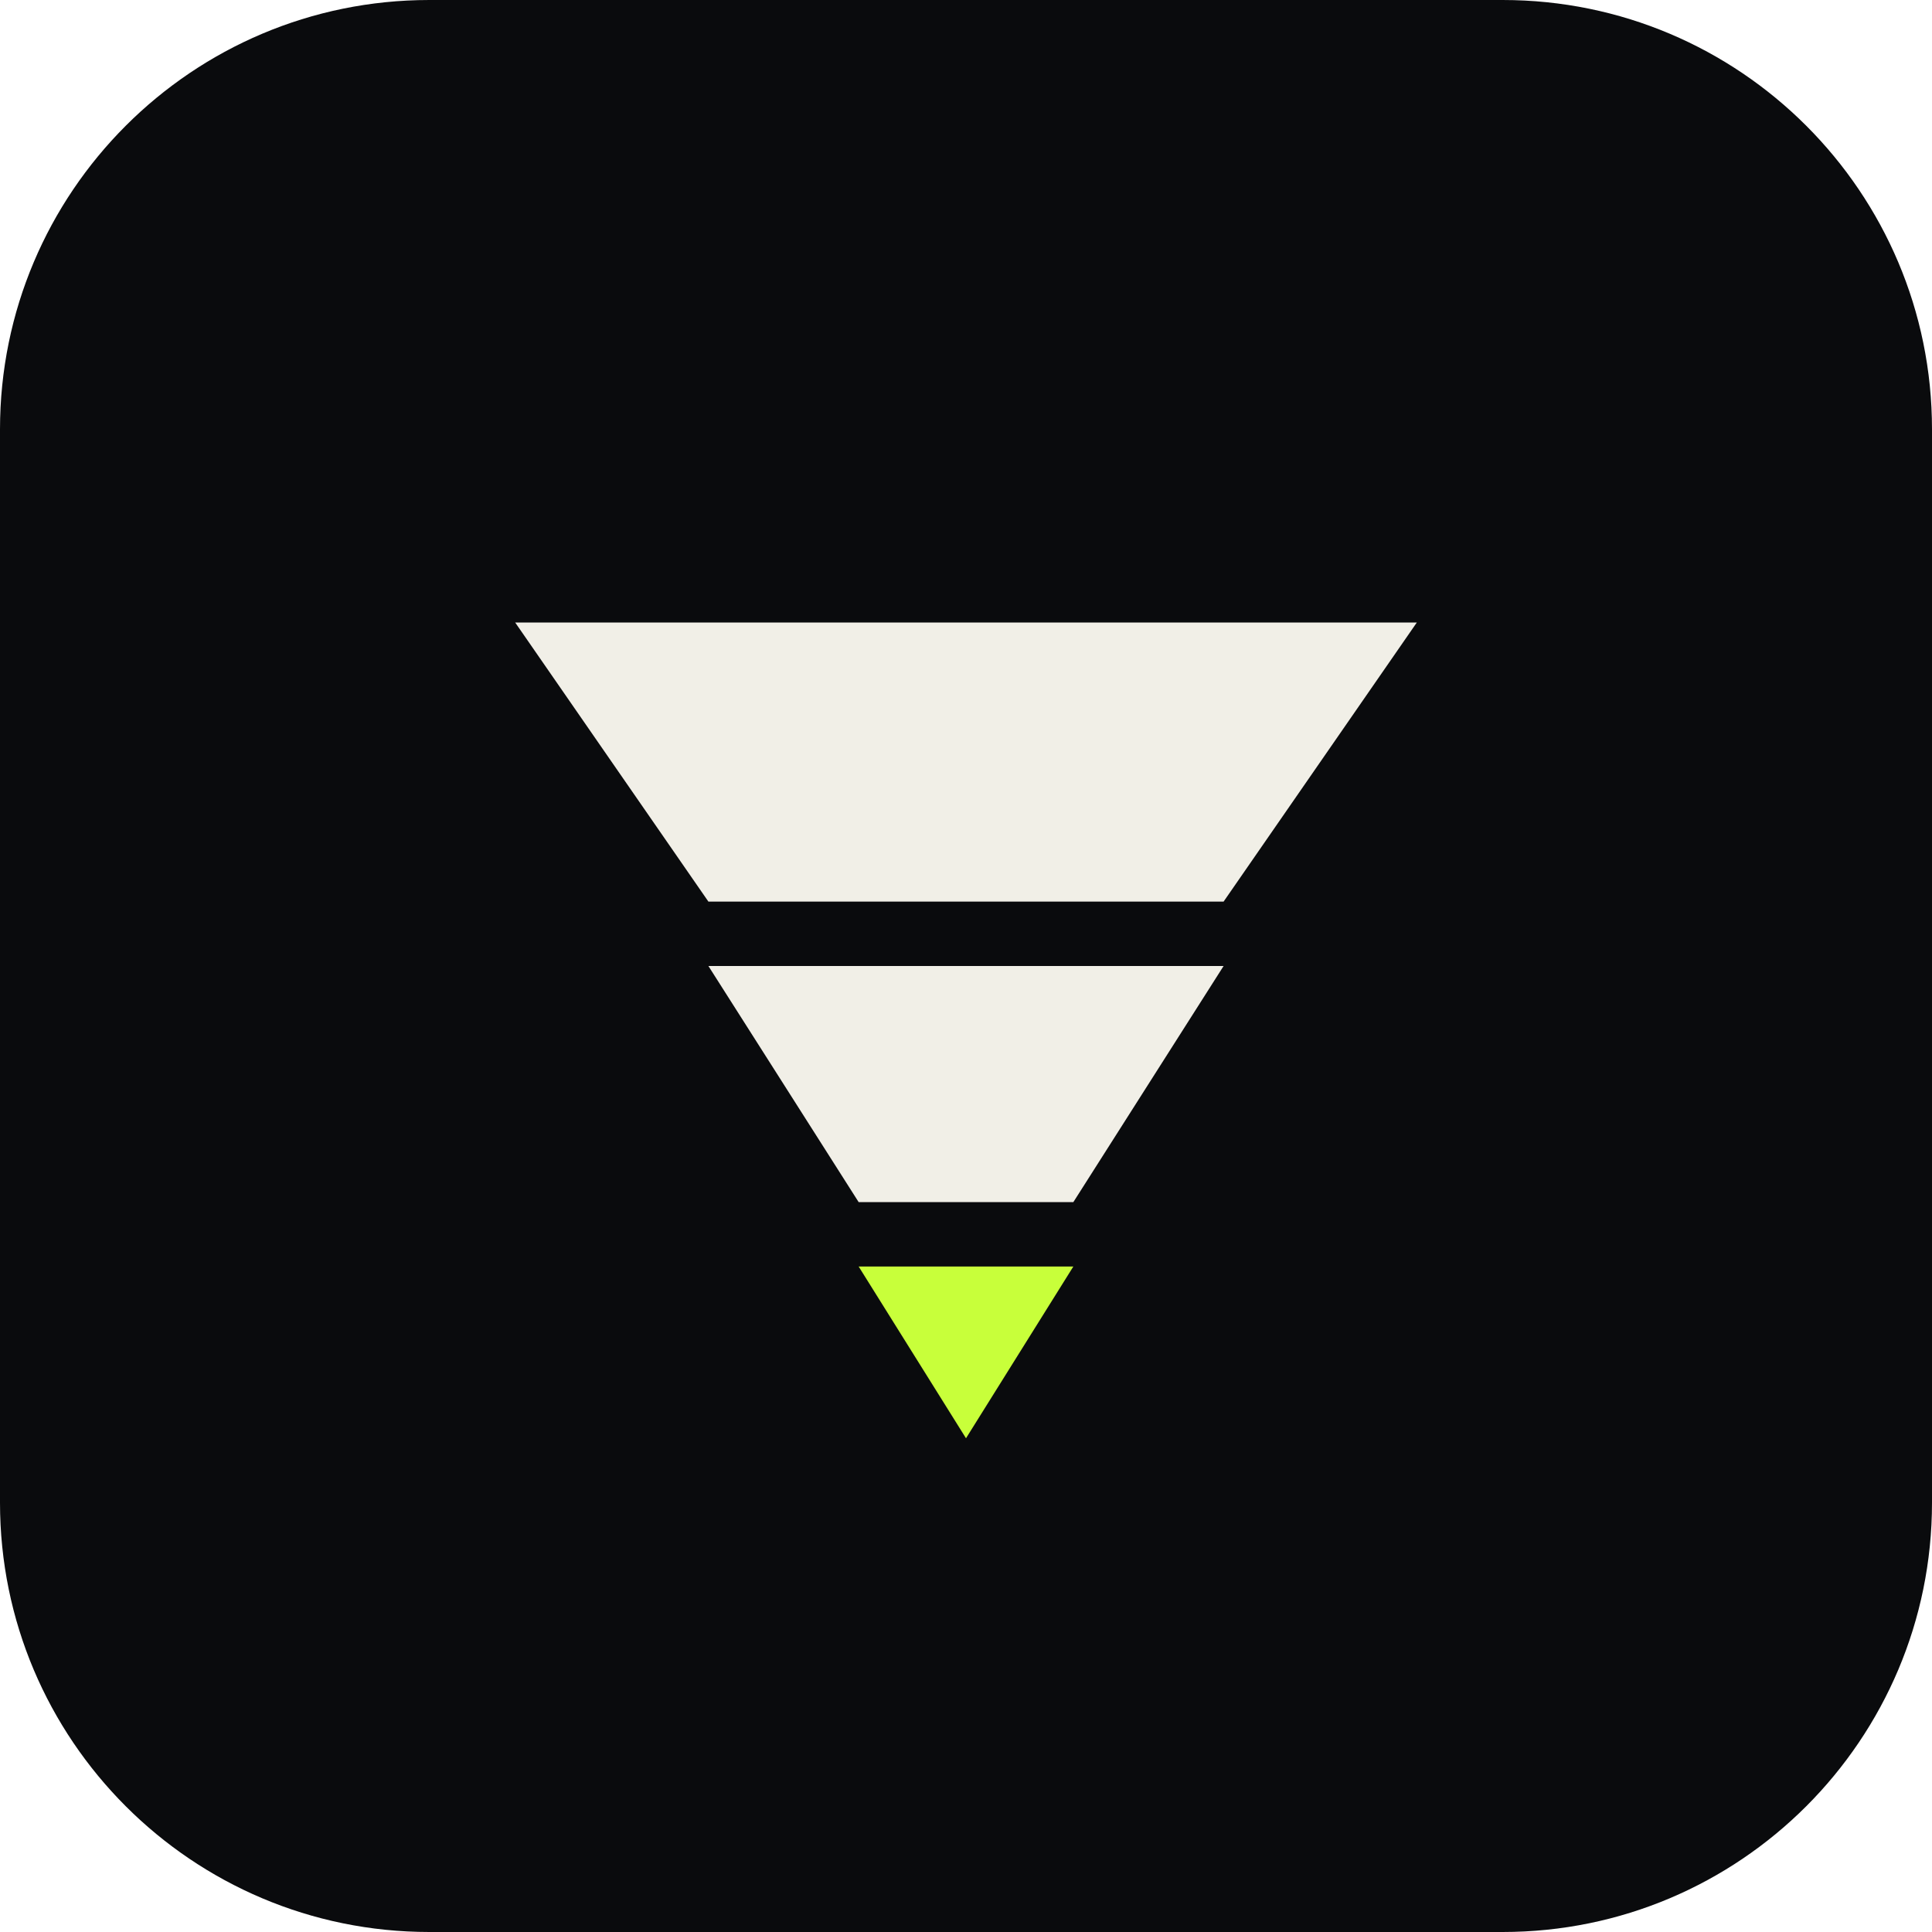
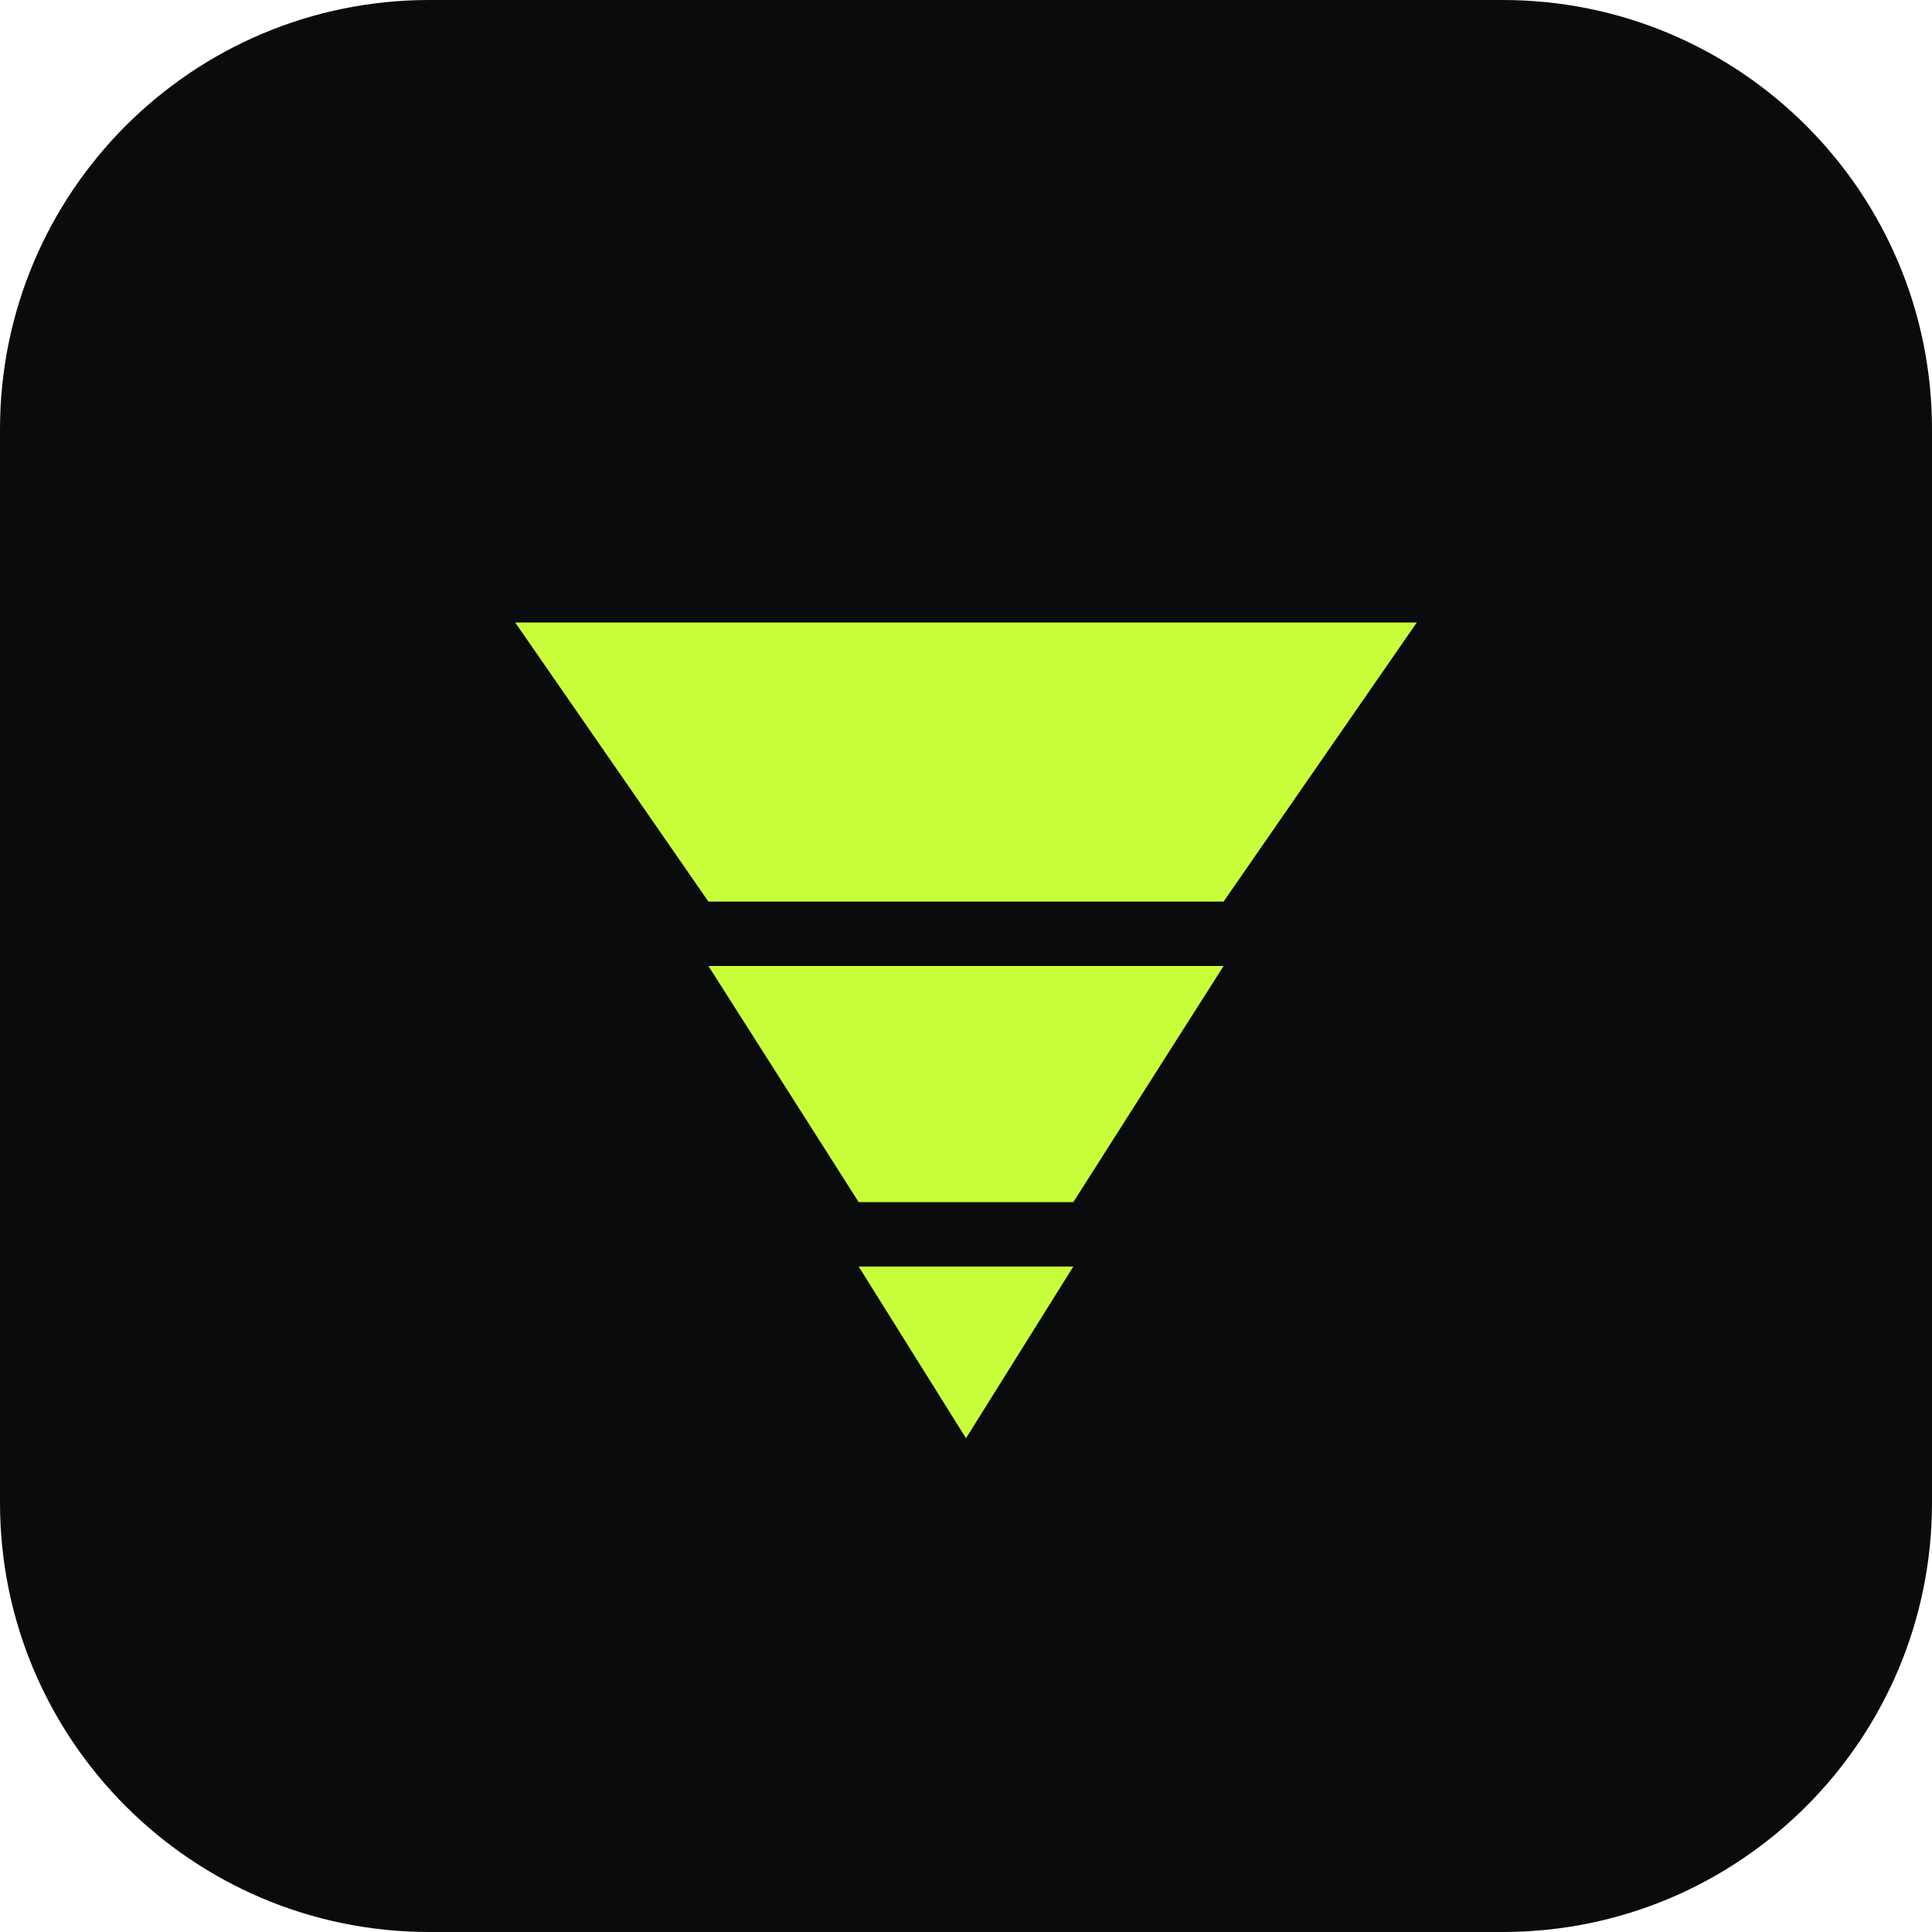
<svg xmlns="http://www.w3.org/2000/svg" viewBox="0 0 180 180">
  <rect width="180" height="180" rx="40" fill="#0a0b0d" />
-   <g transform="translate(40 40) scale(1)">
-     <path d="M8 18 L92 18 L74 44 L26 44 Z" fill="#f1efe7" />
-     <path d="M26 50 L74 50 L60 72 L40 72 Z" fill="#f1efe7" />
+   <g transform="translate(40 40)">
+     <path d="M8 18 L92 18 L74 44 L26 44 Z" fill="#c8ff3a" />
+     <path d="M26 50 L74 50 L60 72 L40 72 Z" fill="#c8ff3a" />
    <path d="M40 78 L60 78 L50 94 Z" fill="#c8ff3a" />
  </g>
</svg>
